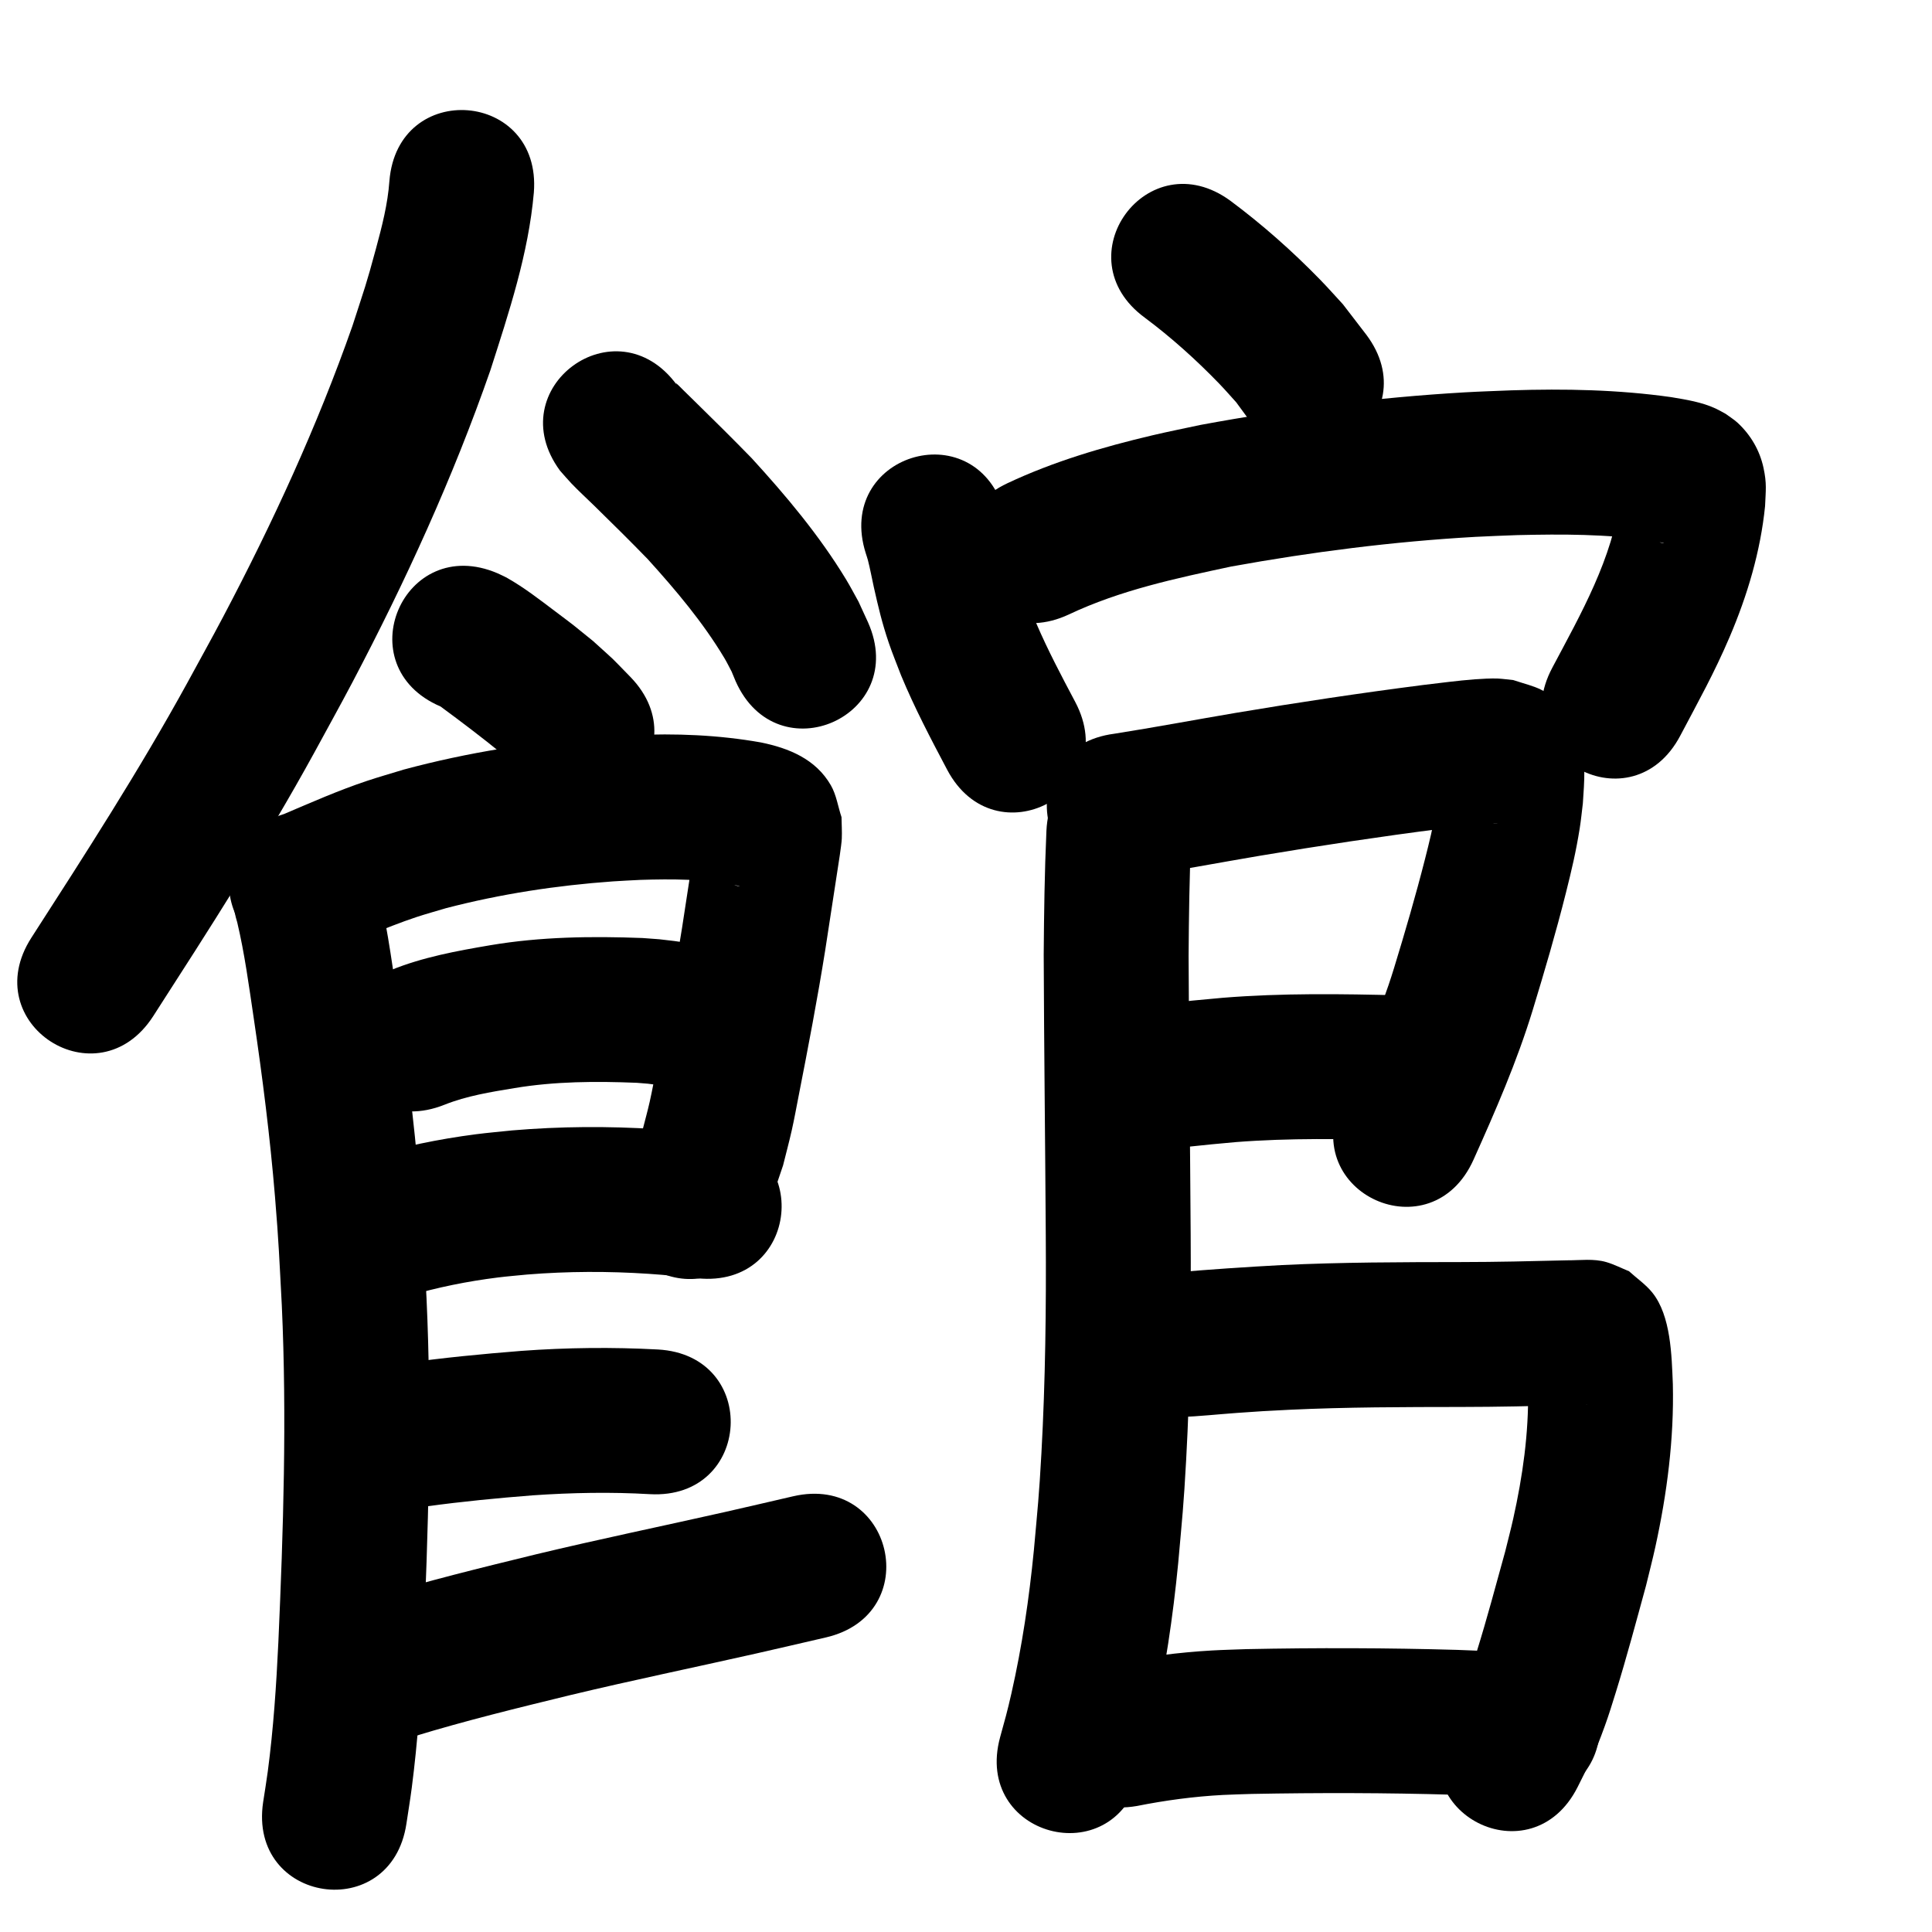
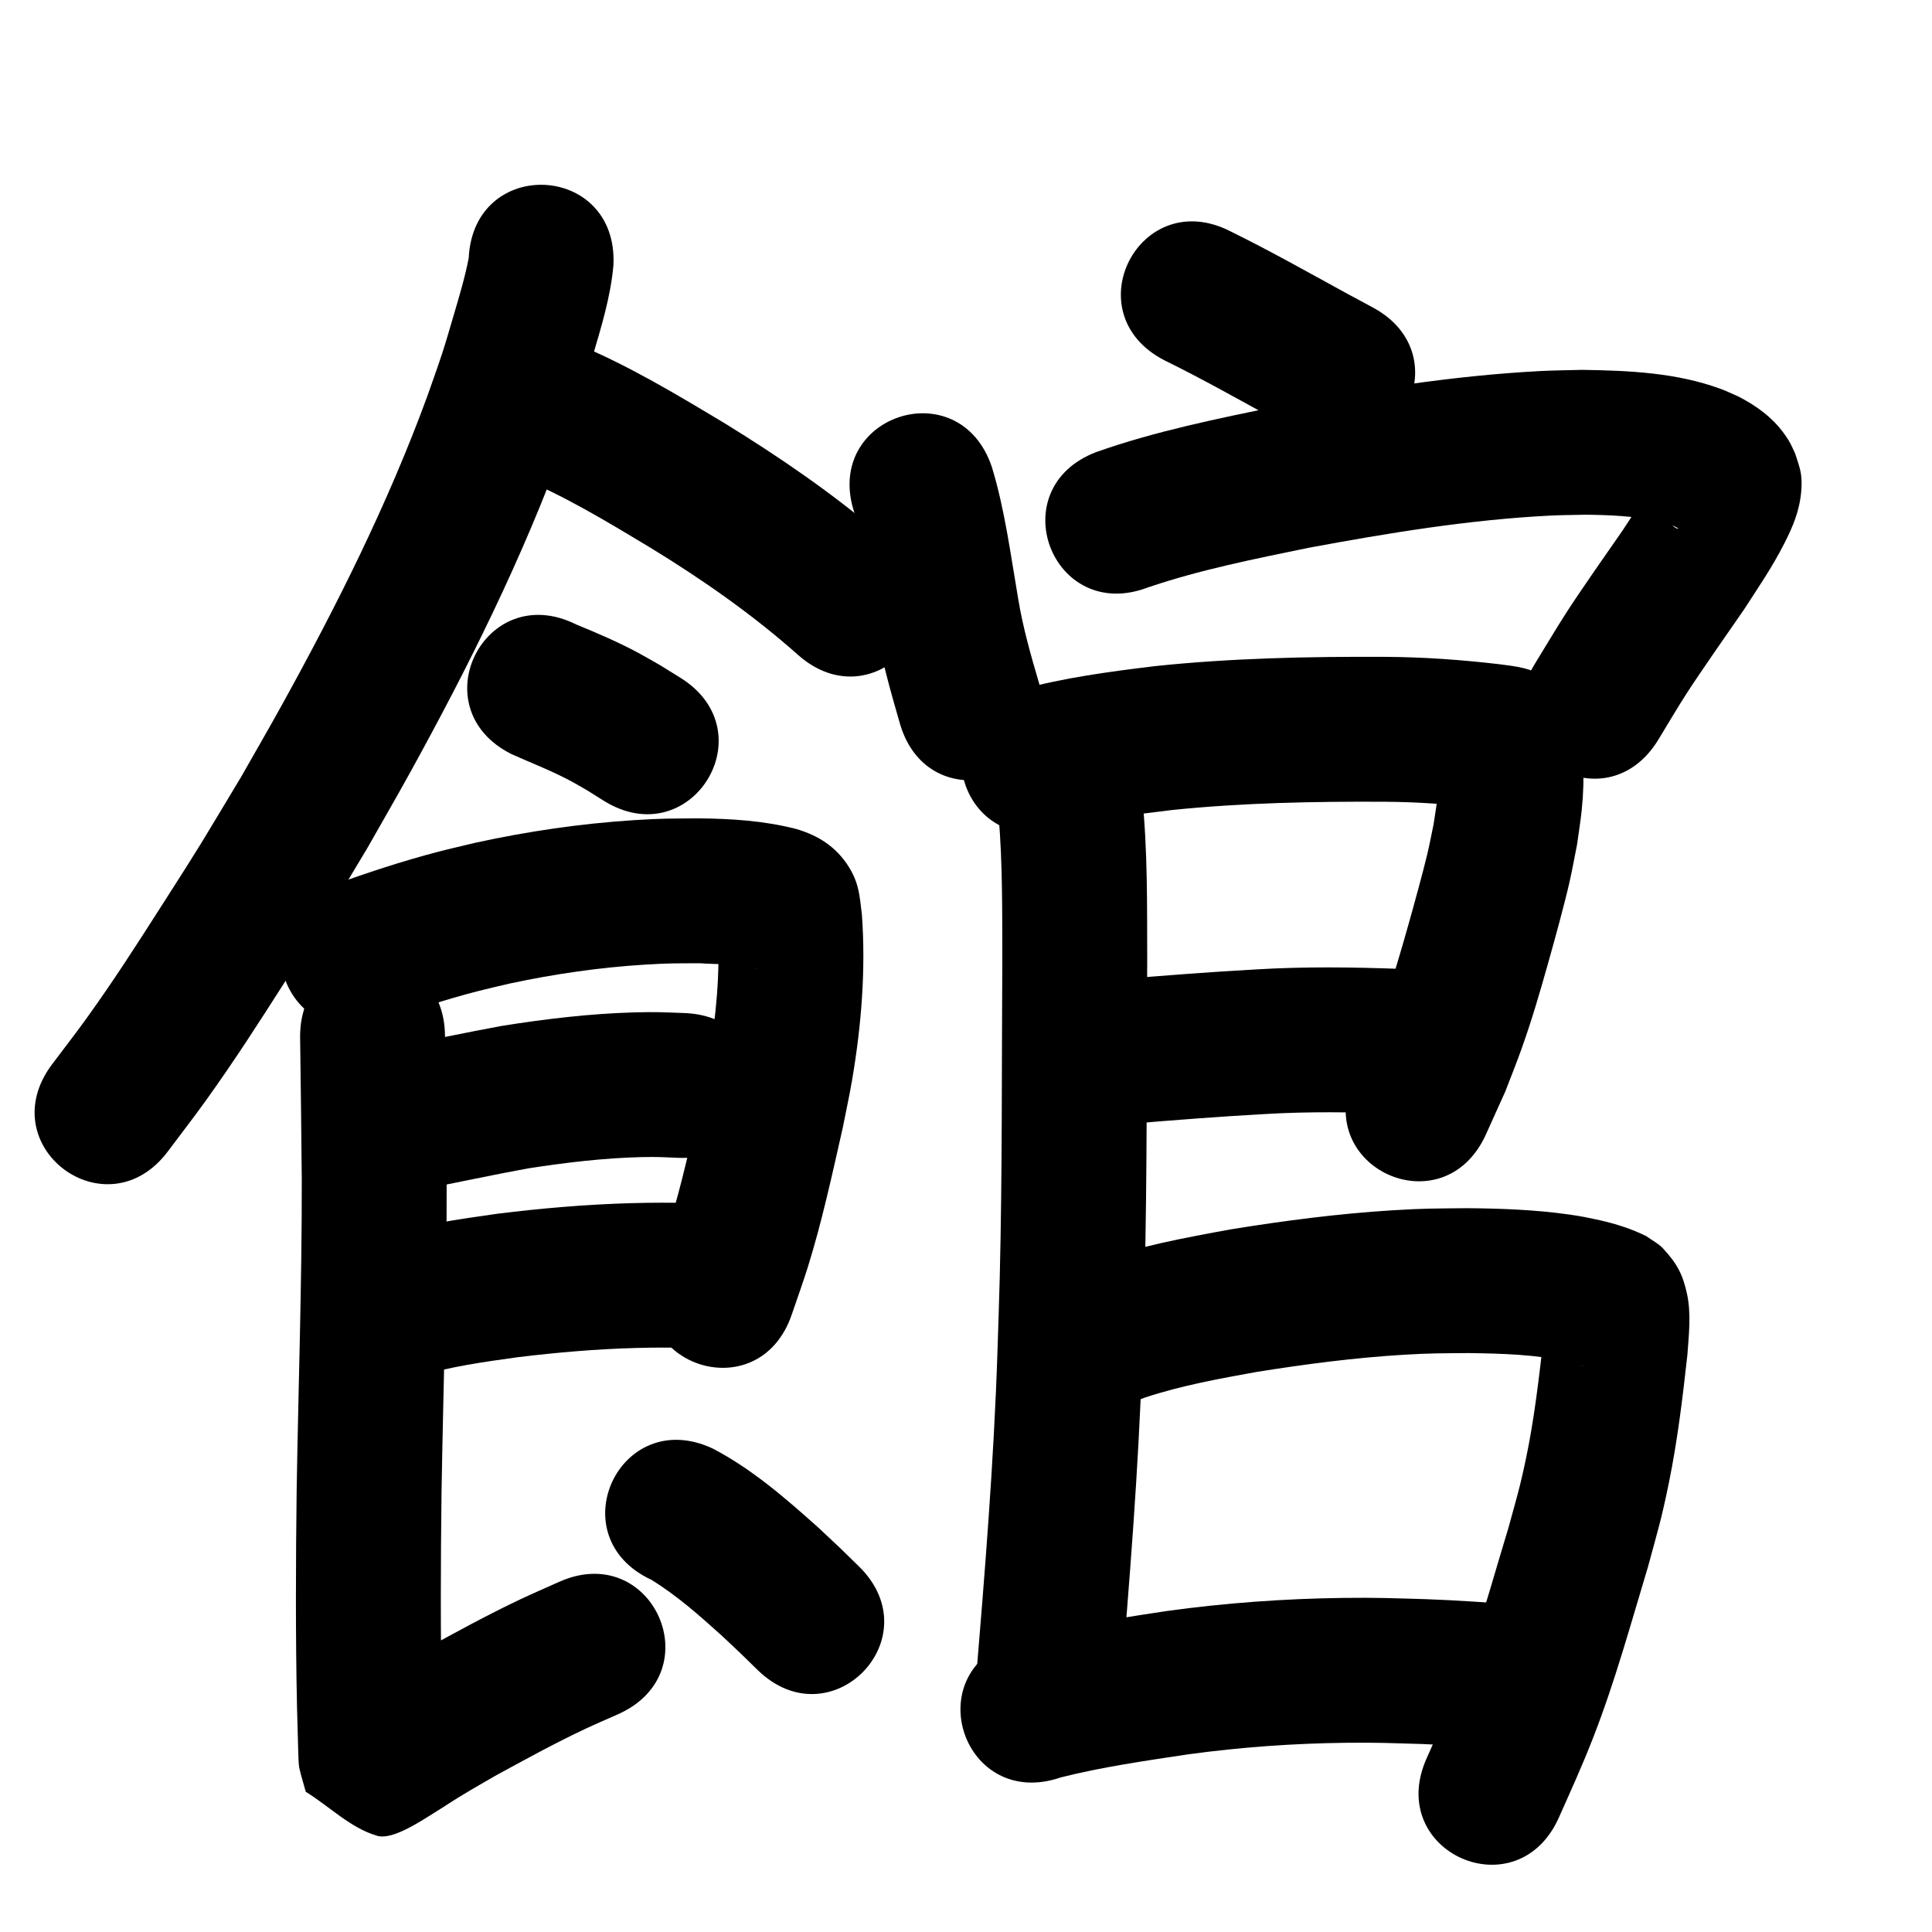
<svg xmlns="http://www.w3.org/2000/svg" width="1000" height="1000">
-   <path d="m 201.553,93.731 c -0.849,11.879 -3.85,23.478 -6.947,34.932 -5.286,19.552 -5.604,19.641 -12.178,40.011 -18.219,51.894 -41.261,101.928 -66.903,150.541 -6.085,11.536 -12.444,22.925 -18.666,34.388 -24.796,45.158 -52.729,88.454 -80.604,131.739 -28.711,44.589 34.346,85.193 63.058,40.604 v 0 c 28.887,-44.866 57.797,-89.766 83.472,-136.584 6.505,-11.999 13.154,-23.921 19.514,-35.998 27.49,-52.205 52.117,-105.975 71.529,-161.734 9.609,-29.987 19.72,-60.354 22.484,-91.906 4.239,-52.863 -70.522,-58.858 -74.76,-5.994 z" />
-   <path d="m 289.862,243.614 c 1.972,2.208 3.872,4.484 5.916,6.625 3.797,3.979 7.874,7.681 11.803,11.531 9.314,9.127 18.584,18.256 27.665,27.617 14.502,16.013 28.62,32.717 39.744,51.321 1.339,2.239 2.463,4.601 3.694,6.901 0.695,1.671 1.389,3.343 2.084,5.014 21.57,48.448 90.086,17.944 68.516,-30.504 v 0 c -1.642,-3.577 -3.284,-7.155 -4.927,-10.732 -2.162,-3.852 -4.192,-7.78 -6.485,-11.555 -13.781,-22.684 -30.96,-43.192 -48.836,-62.711 -9.515,-9.78 -19.194,-19.348 -28.939,-28.897 -2.18,-2.136 -4.35,-4.284 -6.539,-6.412 -1.222,-1.188 -2.366,-2.468 -3.695,-3.534 -0.264,-0.211 0.288,0.612 0.432,0.917 -31.407,-42.733 -91.84,1.684 -60.433,44.417 z" />
-   <path d="m 228.042,365.69 c 10.709,7.891 21.363,15.957 31.695,24.368 8.925,8.338 4.694,4.142 12.729,12.551 36.914,38.077 90.763,-14.128 53.849,-52.204 v 0 c -12.228,-12.492 -5.798,-6.275 -19.341,-18.602 -12.225,-9.882 -7.698,-6.4 -19.585,-15.358 -8.052,-6.068 -16,-12.262 -24.791,-17.249 -1.634,-0.927 -3.378,-1.643 -5.067,-2.465 -48.762,-20.851 -78.25,48.108 -29.488,68.96 z" />
-   <path d="m 169.411,492.91 c 1.536,-0.533 3.093,-1.01 4.609,-1.6 8.337,-3.247 8.205,-3.574 16.866,-7.215 7.458,-3.136 17.011,-6.89 24.552,-9.383 5.106,-1.688 10.299,-3.1 15.449,-4.65 28.263,-7.36 57.251,-11.774 86.37,-13.856 4.765,-0.341 9.541,-0.521 14.311,-0.782 16.288,-0.518 32.722,-0.46 48.774,2.636 0.676,0.179 1.352,0.357 2.028,0.536 0.171,0.081 0.702,0.274 0.514,0.244 -6.324,-1.008 -13.783,-8.643 -16.651,-12.978 -2.386,-3.606 -3.248,-8.013 -4.873,-12.02 -0.179,-1.298 0.323,-2.906 -0.538,-3.893 -0.607,-0.696 -0.33,1.818 -0.477,2.73 -0.39,2.427 -0.76,4.856 -1.133,7.286 -2.059,13.411 -4.082,26.827 -6.176,40.232 -3.888,24.327 -8.536,48.525 -13.277,72.698 -1.131,5.768 -2.169,11.556 -3.456,17.292 -1.116,4.975 -2.5,9.886 -3.75,14.828 -5.603,15.21 -2.545,8.012 -9.035,21.652 -22.111,48.204 46.059,79.474 68.17,31.27 v 0 c 9.916,-22.122 5.319,-10.565 13.627,-34.735 1.512,-6.107 3.16,-12.181 4.535,-18.32 1.322,-5.904 2.391,-11.861 3.555,-17.798 4.911,-25.04 9.713,-50.11 13.733,-75.311 2.101,-13.45 4.142,-26.908 6.197,-40.365 0.527,-3.449 2.216,-13.775 2.376,-17.373 0.164,-3.691 -0.097,-7.388 -0.146,-11.083 -1.844,-5.506 -2.631,-11.489 -5.533,-16.519 -7.856,-13.616 -21.809,-19.215 -36.199,-22.15 -21.93,-3.894 -44.214,-4.779 -66.456,-3.742 -5.567,0.318 -11.141,0.543 -16.702,0.954 -34.299,2.532 -68.429,7.887 -101.657,16.825 -6.45,1.986 -12.951,3.814 -19.351,5.957 -14.521,4.863 -28.521,11.038 -42.583,17.033 -50.629,15.786 -28.304,87.387 22.325,71.6 z" />
-   <path d="m 230.053,571.814 c 11.575,-4.614 23.971,-6.6 36.199,-8.611 20.957,-3.503 42.227,-3.607 63.393,-2.744 7.528,0.625 4.091,0.242 10.322,1.057 52.641,6.434 61.74,-68.012 9.099,-74.446 v 0 c -10.445,-1.227 -4.954,-0.687 -16.479,-1.553 -26.293,-1 -52.699,-0.678 -78.718,3.715 -17.496,2.969 -35.1,6.196 -51.617,12.925 -49.255,19.658 -21.454,89.315 27.801,69.657 z" />
-   <path d="m 211.077,670.833 c 15.232,-4.48 30.862,-7.639 46.617,-9.607 5.051,-0.631 10.13,-1.022 15.195,-1.533 20.966,-1.693 42.021,-1.764 63.003,-0.356 9.483,0.636 15.832,1.357 25.122,2.305 52.762,5.35 60.329,-69.267 7.566,-74.617 v 0 c -10.817,-1.091 -17.766,-1.88 -28.883,-2.591 -24.831,-1.589 -49.748,-1.439 -74.548,0.66 -6.259,0.664 -12.535,1.186 -18.777,1.992 -19.375,2.5 -38.577,6.498 -57.306,12.05 -50.698,15.564 -28.686,87.262 22.012,71.697 z" />
-   <path d="m 122.782,477.361 c 3.857,16.268 6.054,32.89 8.518,49.41 4.562,30.778 8.472,61.657 11.039,92.671 1.973,23.831 2.24,32.205 3.527,56.28 2.65,58.097 0.795,116.267 -1.79,174.328 -1.055,22.304 -2.54,44.597 -5.459,66.744 -0.704,5.342 -1.611,10.654 -2.417,15.982 -7.858,52.448 66.314,63.56 74.172,11.113 v 0 c 0.919,-6.185 1.954,-12.355 2.757,-18.556 3.094,-23.881 4.745,-47.908 5.872,-71.954 2.683,-60.509 4.568,-121.132 1.756,-181.677 -1.372,-25.445 -1.646,-34.061 -3.75,-59.292 -2.699,-32.364 -6.77,-64.591 -11.531,-96.712 -3.024,-20.236 -5.668,-40.654 -11.026,-60.437 -15.628,-50.678 -87.298,-28.577 -71.67,22.101 z" />
-   <path d="m 220.997,779.67 c 18.196,-2.487 36.472,-4.26 54.778,-5.689 20.176,-1.387 40.402,-1.78 60.592,-0.604 52.952,2.939 57.108,-71.946 4.156,-74.885 v 0 c -23.538,-1.258 -47.11,-0.994 -70.628,0.72 -20.241,1.603 -40.458,3.546 -60.569,6.372 -52.387,8.253 -40.715,82.339 11.672,74.086 z" />
-   <path d="m 214.625,898.653 c 26.622,-8.132 53.683,-14.705 80.715,-21.305 31.82,-7.629 63.87,-14.24 95.788,-21.437 12.102,-2.729 24.178,-5.572 36.267,-8.358 51.678,-11.911 34.833,-84.995 -16.845,-73.084 v 0 c -11.854,2.733 -23.696,5.523 -35.563,8.199 -32.47,7.322 -65.074,14.046 -97.442,21.821 -28.447,6.951 -56.919,13.892 -84.932,22.466 -50.698,15.565 -28.686,87.262 22.012,71.697 z" />
-   <path d="m 592.583,164.46 c 13.678,10.202 26.492,21.734 38.359,33.997 3.078,3.181 5.966,6.54 8.949,9.81 2.467,3.367 4.933,6.734 7.4,10.101 31.943,42.334 91.812,-2.841 59.869,-45.175 v 0 c -4.024,-5.234 -8.047,-10.469 -12.071,-15.703 -3.927,-4.242 -7.749,-8.585 -11.782,-12.726 -14.37,-14.758 -29.916,-28.536 -46.436,-40.832 -42.799,-31.316 -87.087,29.211 -44.288,60.528 z" />
-   <path d="m 448.11,286.334 c 0.379,1.218 0.807,2.421 1.136,3.653 0.939,3.516 2.428,11.165 3.025,13.815 2.413,10.704 4.191,18.381 7.781,28.996 1.926,5.695 4.252,11.246 6.378,16.869 6.936,16.723 15.359,32.755 23.817,48.74 24.813,46.87 91.097,11.779 66.284,-35.091 v 0 c -7.068,-13.344 -14.146,-26.704 -20.108,-40.591 -4.241,-10.738 -5.059,-11.926 -8.065,-23.001 -3.238,-11.928 -4.826,-24.272 -8.745,-36.02 -16.002,-50.561 -87.507,-27.93 -71.504,22.631 z" />
-   <path d="m 553.243,318.044 c 26.528,-12.56 55.427,-18.702 83.958,-24.795 41.776,-7.583 84.026,-12.964 126.431,-15.368 7.29,-0.413 14.591,-0.61 21.886,-0.915 22.904,-0.525 45.962,-0.591 68.672,2.808 1.84,0.324 4.367,0.744 6.264,1.159 0.26,0.057 1.031,0.202 0.766,0.224 -1.681,0.14 -5.335,-2.006 -6.609,-2.637 -7.012,-4.271 -12.112,-10.558 -14.632,-18.384 -1.197,-3.717 -0.391,-5.473 -1.214,-3.198 -4.022,32.136 -20.47,60.713 -35.38,88.831 -24.788,46.883 41.515,81.939 66.303,35.056 v 0 c 9.524,-18.06 17.548,-32.356 25.557,-51.105 9.214,-21.571 15.995,-44.339 18.349,-67.724 0.339,-8.203 0.974,-11.621 -0.822,-19.919 -1.948,-9 -6.655,-17.024 -13.396,-23.253 -1.887,-1.744 -4.116,-3.076 -6.174,-4.613 -1.683,-0.898 -3.319,-1.889 -5.048,-2.695 -7.31,-3.407 -15.347,-4.648 -23.226,-5.969 -27.347,-3.868 -55.013,-4.397 -82.593,-3.513 -8.002,0.345 -16.011,0.572 -24.007,1.035 -45.916,2.657 -91.667,8.498 -136.882,16.854 -8.303,1.794 -16.641,3.434 -24.909,5.381 -25.672,6.047 -51.156,13.544 -75.068,24.803 -48.039,22.468 -16.264,90.404 31.774,67.937 z" />
-   <path d="m 586.446,454.15 c 21.904,-3.339 43.68,-7.492 65.527,-11.191 31.237,-5.254 62.556,-9.959 93.973,-13.995 8.043,-0.904 16.064,-2.071 24.141,-2.656 1.163,-0.084 2.329,-0.137 3.495,-0.159 0.487,-0.009 1.946,0.049 1.459,0.066 -0.92,0.031 -1.841,-0.014 -2.761,-0.021 -9.565,-2.53 -11.532,-1.965 -19.779,-10.273 -7.822,-1.351 -4.196,-9.011 -7.214,-12.909 -0.339,-0.437 -0.213,1.086 -0.273,1.636 -0.206,1.877 -0.35,3.761 -0.525,5.641 -0.402,2.933 -0.705,5.882 -1.205,8.8 -1.51,8.816 -3.505,16.929 -5.724,25.643 -4.823,18.938 -10.294,37.65 -16.008,56.334 -7.234,23.537 -17.185,46.069 -27.28,68.479 -21.758,48.364 46.639,79.135 68.397,30.771 v 0 c 11.37,-25.303 22.478,-50.779 30.614,-77.351 6.14,-20.147 12.081,-40.316 17.21,-60.749 2.992,-11.92 5.242,-21.41 7.162,-33.442 0.687,-4.303 1.087,-8.647 1.63,-12.971 0.685,-10.69 1.981,-23.789 -1.947,-34.067 -1.948,-5.097 -4.208,-10.262 -7.728,-14.432 -9.652,-11.432 -13.884,-11.202 -26.367,-15.305 -2.64,-0.261 -5.272,-0.639 -7.921,-0.784 -3.068,-0.168 -9.026,0.173 -11.986,0.397 -9.015,0.681 -17.976,1.927 -26.952,2.963 -32.406,4.167 -64.712,9.014 -96.934,14.436 -20.902,3.541 -41.744,7.468 -62.684,10.765 -52.59,6.844 -42.91,81.217 9.679,74.373 z" />
-   <path d="m 590.477,597.005 c 16.306,-2.868 32.805,-4.383 49.282,-5.865 27.706,-2.156 55.516,-1.665 83.268,-0.968 2.815,0.085 5.63,0.169 8.445,0.253 53.009,1.588 55.254,-73.379 2.245,-74.966 v 0 c -2.938,-0.088 -5.876,-0.176 -8.815,-0.264 -30.631,-0.764 -61.324,-1.215 -91.898,1.25 -20.299,1.844 -40.692,3.65 -60.679,7.79 -51.456,12.835 -33.305,85.605 18.152,72.77 z" />
-   <path d="m 541.628,430.043 c -0.958,21.37 -1.249,42.758 -1.408,64.148 0.175,48.355 0.78,96.708 1.071,145.064 0.244,37.684 -0.186,75.394 -2.261,113.029 -1.231,22.332 -1.936,28.177 -3.895,50.089 -2.449,24.954 -6.105,49.807 -11.662,74.267 -2.205,9.708 -3.305,13.376 -5.816,22.544 -13.941,51.168 58.421,70.883 72.362,19.715 v 0 c 2.981,-10.988 4.23,-15.172 6.842,-26.798 6.149,-27.372 10.257,-55.164 12.977,-83.078 2.088,-23.555 2.806,-29.46 4.118,-53.452 2.126,-38.881 2.58,-77.838 2.331,-116.769 -0.29,-48.021 -0.883,-96.039 -1.072,-144.06 0.147,-20.38 0.413,-40.761 1.325,-61.123 2.528,-52.973 -72.387,-56.548 -74.915,-3.575 z" />
-   <path d="m 603.609,733.59 c 2.373,-0.032 4.748,-0.002 7.119,-0.097 9.828,-0.393 19.647,-1.445 29.453,-2.161 13.369,-0.975 13.244,-0.897 27.109,-1.631 29.661,-1.409 59.366,-1.42 89.054,-1.461 18.905,-0.011 37.805,-0.46 56.702,-0.925 2.89,-0.021 5.78,-0.195 8.671,-0.209 0.187,-9.2e-4 -0.373,0.055 -0.559,0.038 -1.917,-0.174 -3.885,-0.105 -5.742,-0.611 -3.352,-0.913 -6.517,-2.411 -9.776,-3.616 -11.658,-9.916 -8.531,-5.354 -14.655,-15.966 -0.272,-0.471 -0.147,-1.418 -0.687,-1.478 -0.465,-0.052 -0.005,0.937 0.021,1.404 0.091,1.62 0.254,3.235 0.332,4.855 0.123,2.552 0.179,5.107 0.269,7.66 0.387,22.462 -2.8,44.822 -7.683,66.705 -1.266,5.672 -2.763,11.29 -4.144,16.935 -4.779,17.3 -9.392,34.665 -14.722,51.808 -3.308,10.64 -5.381,17.17 -9.932,27.049 -1.464,3.179 -3.223,6.213 -4.834,9.32 -23.876,47.354 43.093,81.12 66.969,33.766 v 0 c 7.185,-14.513 8.4,-16 14.105,-31.689 2.066,-5.683 3.841,-11.47 5.634,-17.245 5.683,-18.303 10.608,-36.841 15.666,-55.321 1.609,-6.677 3.358,-13.322 4.826,-20.031 6.052,-27.65 9.716,-55.906 9.057,-84.25 -0.624,-14.682 -0.924,-35.377 -10.658,-47.434 -3.413,-4.227 -8.011,-7.341 -12.016,-11.012 -3.889,-1.57 -7.646,-3.52 -11.668,-4.71 -6.575,-1.946 -13.603,-0.921 -20.317,-0.945 -18.319,0.45 -36.64,0.891 -54.965,0.902 -30.983,0.044 -61.984,0.073 -92.939,1.568 -18.67,1 -37.33,2.255 -55.953,3.876 -52.967,-2.642 -56.704,72.264 -3.737,74.907 z" />
-   <path d="m 588.432,934.785 c 14.705,-2.928 29.579,-4.931 44.557,-5.72 4.973,-0.262 9.953,-0.353 14.929,-0.529 34.742,-0.658 69.5,-0.601 104.233,0.409 10.951,0.299 21.864,1.199 32.767,2.208 52.812,4.832 59.646,-69.856 6.834,-74.688 v 0 c -12.458,-1.129 -24.928,-2.15 -37.439,-2.489 -36.386,-1.041 -72.797,-1.13 -109.191,-0.388 -5.931,0.23 -11.866,0.352 -17.792,0.691 -17.337,0.991 -34.579,3.239 -51.614,6.592 -52.265,8.991 -39.55,82.905 12.715,73.914 z" />
+   <path d="m 242.597,133.631 c -2.009,10.226 -5.035,20.258 -7.976,30.242 -1.857,6.306 -3.659,12.63 -5.697,18.88 -2.413,7.401 -5.103,14.709 -7.654,22.063 -20.366,55.686 -47.019,108.835 -75.682,160.656 -6.825,12.339 -13.913,24.531 -20.869,36.796 -22.781,37.812 -18.303,30.971 -41.689,67.5 -13.242,20.685 -23.786,37.184 -38.01,57.005 -5.869,8.178 -12.072,16.11 -18.108,24.166 -31.761,42.47 28.301,87.388 60.062,44.917 v 0 c 6.609,-8.854 13.396,-17.579 19.828,-26.562 14.695,-20.524 25.943,-38.063 39.59,-59.398 24.334,-38.04 19.839,-31.194 43.572,-70.641 7.218,-12.739 14.575,-25.399 21.654,-38.216 30.583,-55.372 58.906,-112.208 80.54,-171.732 8.924,-25.924 7.559,-20.91 14.598,-44.904 4.534,-15.455 9.367,-31.073 10.755,-47.196 2.528,-52.973 -72.387,-56.548 -74.915,-3.575 z" />
+   <path d="m 267.353,246.381 c 24.336,9.922 46.94,23.657 69.401,37.176 26.895,16.447 52.82,34.551 76.404,55.505 39.743,35.114 89.402,-21.09 49.659,-56.205 v 0 c -2.959,-2.603 -5.866,-5.265 -8.876,-7.809 -24.559,-20.759 -51.201,-38.918 -78.549,-55.773 -24.999,-15.009 -50.222,-30.228 -77.249,-41.383 -2.548,-1.052 -5.167,-1.923 -7.75,-2.884 -50.469,-16.292 -73.508,55.082 -23.04,71.373 z" />
+   <path d="m 264.795,390.35 c 10.546,4.711 21.35,8.855 31.52,14.377 2.743,1.49 5.41,3.116 8.115,4.675 2.692,1.689 5.384,3.378 8.077,5.067 45.011,28.044 84.672,-35.612 39.66,-63.656 v 0 c -3.546,-2.197 -7.091,-4.395 -10.637,-6.592 -3.824,-2.158 -7.599,-4.405 -11.472,-6.474 -10.279,-5.492 -21.01,-10.087 -31.782,-14.508 -47.455,-23.675 -80.936,43.437 -33.481,67.112 z" />
+   <path d="m 198.101,528.556 c 16.099,-5.801 32.371,-11.186 48.947,-15.468 5.588,-1.444 11.227,-2.683 16.841,-4.025 23.151,-4.951 46.643,-8.354 70.28,-9.795 12.624,-0.769 15.988,-0.627 28.17,-0.686 9.738,0.761 20.884,-0.078 30.361,2.938 -7.007,-1.477 -13.127,-7.954 -17.033,-13.19 -1.897,-2.543 -2.459,-5.867 -4.047,-8.613 -0.241,-0.417 -0.067,0.962 -0.1,1.443 1.272,22.48 -0.825,45.091 -4.728,67.233 -1.235,7.01 -2.792,13.96 -4.188,20.941 -5.055,21.986 -9.746,44.094 -16.5,65.645 -2.231,7.119 -4.838,14.116 -7.257,21.174 -17.08,50.207 53.924,74.362 71.004,24.154 v 0 c 2.808,-8.306 5.823,-16.545 8.423,-24.919 7.291,-23.487 12.462,-47.546 17.905,-71.503 1.605,-8.194 3.407,-16.352 4.815,-24.582 4.843,-28.306 7.196,-57.207 5.124,-85.892 -1.193,-9.249 -1.287,-15.834 -6.65,-24.507 -6.536,-10.571 -15.911,-16.458 -27.291,-19.811 -16.433,-4.249 -33.409,-5.338 -50.339,-5.51 -14.553,0.12 -18.711,-0.036 -33.716,0.928 -27.51,1.767 -54.851,5.766 -81.781,11.632 -6.527,1.58 -13.084,3.045 -19.582,4.74 -18.601,4.851 -36.873,10.891 -54.941,17.428 -49.67,18.584 -23.388,88.829 26.282,70.244 z" />
+   <path d="m 219.355,615.492 c 17.989,-3.602 35.926,-7.416 53.971,-10.732 19.393,-2.997 38.959,-5.37 58.597,-5.838 8.294,-0.198 11.569,0.051 19.516,0.377 52.995,1.995 55.816,-72.952 2.821,-74.947 v 0 c -10.89,-0.383 -14.503,-0.665 -25.882,-0.346 -23.007,0.644 -45.93,3.382 -68.641,6.996 -18.742,3.461 -37.382,7.388 -56.064,11.148 -51.861,11.088 -36.179,84.431 15.681,73.342 z" />
+   <path d="m 216.023,712.486 c 16.956,-5.177 34.567,-7.569 52.073,-10.016 20.241,-2.45 40.573,-4.214 60.96,-4.759 11.702,-0.313 17.27,-0.185 29.078,-0.121 53.032,0.26 53.401,-74.739 0.368,-74.999 v 0 c -13.216,-0.059 -19.284,-0.197 -32.443,0.18 -22.877,0.655 -45.697,2.627 -68.407,5.43 -20.48,2.895 -41.055,5.831 -60.913,11.807 -51.25,13.636 -31.965,86.115 19.285,72.478 z" />
+   <path d="m 155.334,536.59 c 0.32,24.745 0.665,49.49 0.866,74.238 0.081,53.478 -1.78,106.933 -2.65,160.4 -0.459,37.438 -0.612,74.88 0.18,112.314 0.174,7.468 0.391,14.934 0.621,22.4 0.057,1.849 0.17,7.332 0.51,8.898 0.922,4.252 2.275,8.399 3.412,12.599 12.342,7.597 23.106,18.756 37.026,22.791 7.602,2.203 21.649,-7.046 28.72,-11.457 10.718,-6.686 8.299,-5.512 19.854,-12.382 4.205,-2.5 8.468,-4.903 12.701,-7.355 15.262,-8.327 30.508,-16.721 46.25,-24.123 5.682,-2.672 11.466,-5.123 17.198,-7.684 48.388,-21.706 17.691,-90.136 -30.697,-68.43 v 0 c -6.606,2.974 -13.267,5.827 -19.818,8.921 -17.206,8.125 -33.893,17.296 -50.568,26.443 -13.807,8.022 -13.336,7.595 -26.091,15.547 -2.869,1.789 -5.711,3.62 -8.554,5.448 -1.275,0.819 -5.317,2.477 -3.801,2.493 34.09,0.37 -15.117,-21.261 46.812,20.476 0.746,3.277 1.497,6.553 2.237,9.832 0.03,0.132 -0.098,-0.258 -0.105,-0.393 -0.069,-1.299 -0.083,-2.601 -0.123,-3.902 -0.223,-7.237 -0.434,-14.474 -0.604,-21.712 -0.778,-36.497 -0.613,-73.001 -0.173,-109.502 0.879,-54.077 2.77,-108.141 2.658,-162.229 -0.2,-24.544 -0.531,-49.087 -0.863,-73.629 0,-53.033 -75,-53.033 -75,0 z" />
+   <path d="m 337.135,817.702 c 13.303,8.168 24.952,18.549 36.514,28.956 12.644,11.916 6.493,6.01 18.466,17.705 37.956,37.038 90.336,-16.641 52.38,-53.679 v 0 c -13.385,-13.049 -6.471,-6.426 -20.76,-19.852 -17.056,-15.259 -34.506,-30.495 -54.941,-41.122 -48.077,-22.386 -79.735,45.605 -31.658,67.991 z" />
+   <path d="m 602.662,186.476 c 19.739,9.683 38.875,20.518 58.159,31.06 4.726,2.547 9.453,5.095 14.179,7.642 46.685,25.159 82.266,-40.864 35.58,-66.023 v 0 c -4.595,-2.476 -9.19,-4.952 -13.785,-7.428 -19.808,-10.827 -39.468,-21.947 -59.738,-31.899 -47.127,-24.322 -81.523,42.326 -34.396,66.648 z" />
+   <path d="m 442.276,265.556 c 3.882,13.325 5.716,27.128 8.013,40.781 0.928,5.517 1.899,11.028 2.848,16.541 2.898,17.56 7.733,34.671 12.677,51.732 14.849,50.912 86.849,29.911 72,-21 v 0 c -4.211,-14.327 -8.336,-28.696 -10.766,-43.462 -3.943,-22.881 -6.873,-46.083 -13.637,-68.357 -16.804,-50.3 -87.94,-26.536 -71.135,23.765 z" />
+   <path d="m 594.123,304.072 c 27.026,-9.19 55.123,-14.731 83.026,-20.498 41.407,-7.683 83.186,-14.581 125.311,-16.702 6.121,-0.308 12.253,-0.305 18.38,-0.457 12.133,0.14 24.338,0.669 36.265,3.077 3.946,0.797 7.939,1.831 11.415,3.907 0.018,0.101 0.154,0.321 0.053,0.303 -3.343,-0.593 -7.132,-7.086 -8.496,-9.769 -1.879,-5.303 -2.297,-5.571 -2.69,-12.271 -0.114,-1.934 1.438,-4.212 0.331,-5.801 -0.752,-1.081 -1.327,2.275 -1.995,3.41 -8.827,14.993 -4.113,7.269 -15.858,25.273 -7.934,11.413 -21.908,31.34 -29.038,42.421 -5.682,8.83 -11.002,17.887 -16.503,26.831 -27.732,45.204 36.196,84.424 63.928,39.219 v 0 c 4.905,-8.019 9.633,-16.149 14.716,-24.056 6.564,-10.212 22.699,-33.325 29.828,-43.615 7.844,-12.161 14.219,-21.272 20.711,-33.974 4.642,-9.083 8.028,-17.169 8.848,-27.524 0.683,-8.629 -0.866,-11.782 -3.15,-19.005 -2.097,-4.523 -2.552,-5.958 -5.781,-10.436 -6.111,-8.473 -14.657,-14.603 -23.878,-19.289 -2.933,-1.259 -5.806,-2.669 -8.8,-3.777 -22.919,-8.479 -47.773,-9.547 -71.931,-9.898 -7.27,0.21 -14.548,0.247 -21.811,0.629 -45.398,2.385 -90.433,9.708 -135.055,18.06 -31.788,6.588 -63.794,13.004 -94.472,23.834 -49.573,18.843 -22.925,88.949 26.647,70.106 z" />
+   <path d="m 546.752,429.62 c 19.619,-5.388 39.844,-7.966 59.999,-10.37 36.465,-3.731 73.145,-4.449 109.772,-4.264 16.946,0.078 33.851,1.309 50.672,3.288 1.607,0.233 3.226,0.375 4.834,0.605 0.062,0.009 -0.127,0.019 -0.188,0.008 -0.84,-0.155 -1.712,-0.208 -2.512,-0.507 -3.036,-1.135 -6.307,-1.916 -8.959,-3.78 -4.014,-2.821 -7.159,-6.71 -10.738,-10.066 -1.53,-3.16 -3.06,-6.321 -4.589,-9.481 -0.187,-0.519 -0.464,-2.098 -0.561,-1.556 -0.236,1.33 0.106,2.7 0.118,4.051 0.022,2.421 0.093,4.844 -0.014,7.262 -0.415,9.413 -1.09,11.914 -2.575,21.886 -1.053,5.005 -1.986,10.037 -3.159,15.016 -2.247,9.541 -7.252,27.691 -9.825,36.77 -4.2,14.821 -7.415,26.108 -12.593,40.617 -2.277,6.382 -4.872,12.646 -7.308,18.968 -2.772,6.045 -5.544,12.09 -8.316,18.135 -21.937,48.283 46.345,79.307 68.283,31.024 v 0 c 3.358,-7.448 6.717,-14.895 10.075,-22.343 2.837,-7.451 5.851,-14.838 8.512,-22.354 5.524,-15.6 9.169,-28.269 13.65,-44.117 3.177,-11.236 8.388,-30.202 10.989,-41.613 1.484,-6.513 2.639,-13.096 3.959,-19.645 0.806,-5.965 1.81,-11.906 2.419,-17.894 0.901,-8.863 1.056,-16.253 0.832,-24.985 -0.109,-4.247 -0.56,-13.596 -1.751,-17.515 -1.435,-4.722 -3.765,-9.124 -5.647,-13.686 -4.038,-4.046 -7.531,-8.722 -12.114,-12.139 -6.978,-5.202 -15.826,-6.112 -24.095,-7.153 -19.599,-2.287 -39.296,-3.701 -59.037,-3.797 -39.745,-0.181 -79.547,0.647 -119.106,4.802 -23.493,2.856 -47.044,5.971 -69.917,12.25 -51.323,13.359 -32.431,85.94 18.892,72.582 z" />
+   <path d="m 583.695,581.779 c 23.603,-1.993 47.214,-3.829 70.865,-5.139 22.791,-1.371 45.602,-1.048 68.398,-0.162 52.995,2.016 55.846,-72.93 2.851,-74.946 v 0 c -25.137,-0.938 -50.291,-1.289 -75.422,0.224 -24.626,1.38 -49.213,3.263 -73.788,5.359 -52.795,5.017 -45.7,79.68 7.095,74.664 z" />
+   <path d="m 516.867,422.195 c 2.123,24.866 1.852,49.912 1.926,74.852 -0.351,54.761 0.025,109.53 -1.328,164.281 -0.316,12.774 -0.788,25.543 -1.182,38.315 -1.861,57.271 -6.554,114.384 -11.267,171.473 -4.364,52.853 70.382,59.024 74.746,6.171 v 0 c 4.819,-58.375 9.593,-116.776 11.486,-175.337 0.402,-13.081 0.883,-26.159 1.205,-39.242 1.361,-55.287 0.994,-110.593 1.34,-165.891 -0.09,-28.407 0.269,-56.965 -2.683,-85.251 -7.516,-52.498 -81.759,-41.868 -74.243,10.63 z" />
+   <path d="m 592.929,723.27 c 18.763,-6.159 38.233,-9.677 57.622,-13.181 25.183,-4.019 50.53,-7.334 75.999,-8.868 14.363,-0.865 19.413,-0.74 33.563,-0.872 17.449,0.247 35.061,0.703 52.147,4.554 2.28,0.643 4.57,1.269 6.82,2.014 0.152,0.05 0.597,0.223 0.442,0.186 -0.879,-0.213 -2.019,-0.799 -2.743,-1.123 -8.398,-5.769 -8.196,-4.579 -14.562,-14.509 -1.078,-1.681 -1.502,-3.701 -2.249,-5.553 -0.177,-0.439 -0.375,-1.771 -0.523,-1.321 -0.37,1.121 -0.118,2.357 -0.207,3.534 -0.186,2.446 -0.413,4.89 -0.619,7.335 -2.275,19.573 -4.571,39.179 -8.57,58.492 -3.355,16.205 -5.003,21.185 -9.438,37.377 -8.382,27.463 -15.778,55.272 -26.322,82.02 -5.176,13.132 -10.189,24.017 -15.914,36.859 -21.565,48.45 46.954,78.948 68.519,30.498 v 0 c 6.668,-15.002 11.749,-26.004 17.786,-41.473 11.24,-28.803 19.386,-58.642 28.298,-88.211 5.219,-19.285 6.913,-24.313 10.864,-43.678 4.459,-21.852 7.105,-44.02 9.557,-66.168 0.736,-10.306 2.017,-21.168 -0.192,-31.418 -2.151,-9.976 -5.092,-15.658 -12.376,-23.52 -2.468,-2.664 -5.853,-4.301 -8.78,-6.452 -7.625,-3.761 -15.672,-6.316 -23.966,-8.2 -6.877,-1.449 -8.635,-1.927 -15.941,-2.964 -17.488,-2.481 -35.182,-3.125 -52.823,-3.275 -16.622,0.193 -21.752,0.052 -38.659,1.099 -27.99,1.734 -55.848,5.372 -83.518,9.844 -24.28,4.432 -48.723,8.935 -72.016,17.316 -49.255,19.658 -21.455,89.315 27.8,69.657 z" />
+   <path d="m 549.13,919.962 c 21.663,-5.446 43.858,-8.602 65.924,-11.931 27.219,-3.712 54.665,-5.674 82.133,-5.977 15.78,-0.174 22.852,0.181 38.49,0.631 15.112,0.551 30.194,1.658 45.271,2.781 52.887,3.931 58.447,-70.863 5.559,-74.794 v 0 c -16.226,-1.204 -32.456,-2.384 -48.719,-2.958 -17.45,-0.482 -24.937,-0.859 -42.606,-0.634 -30.549,0.389 -61.071,2.619 -91.338,6.792 -17.257,2.613 -34.492,5.262 -51.63,8.584 -7.696,1.492 -14.056,2.803 -21.521,4.797 -2.033,0.543 -4.031,1.211 -6.047,1.817 -50.127,17.313 -25.643,88.204 24.484,70.891 z" />
</svg>
